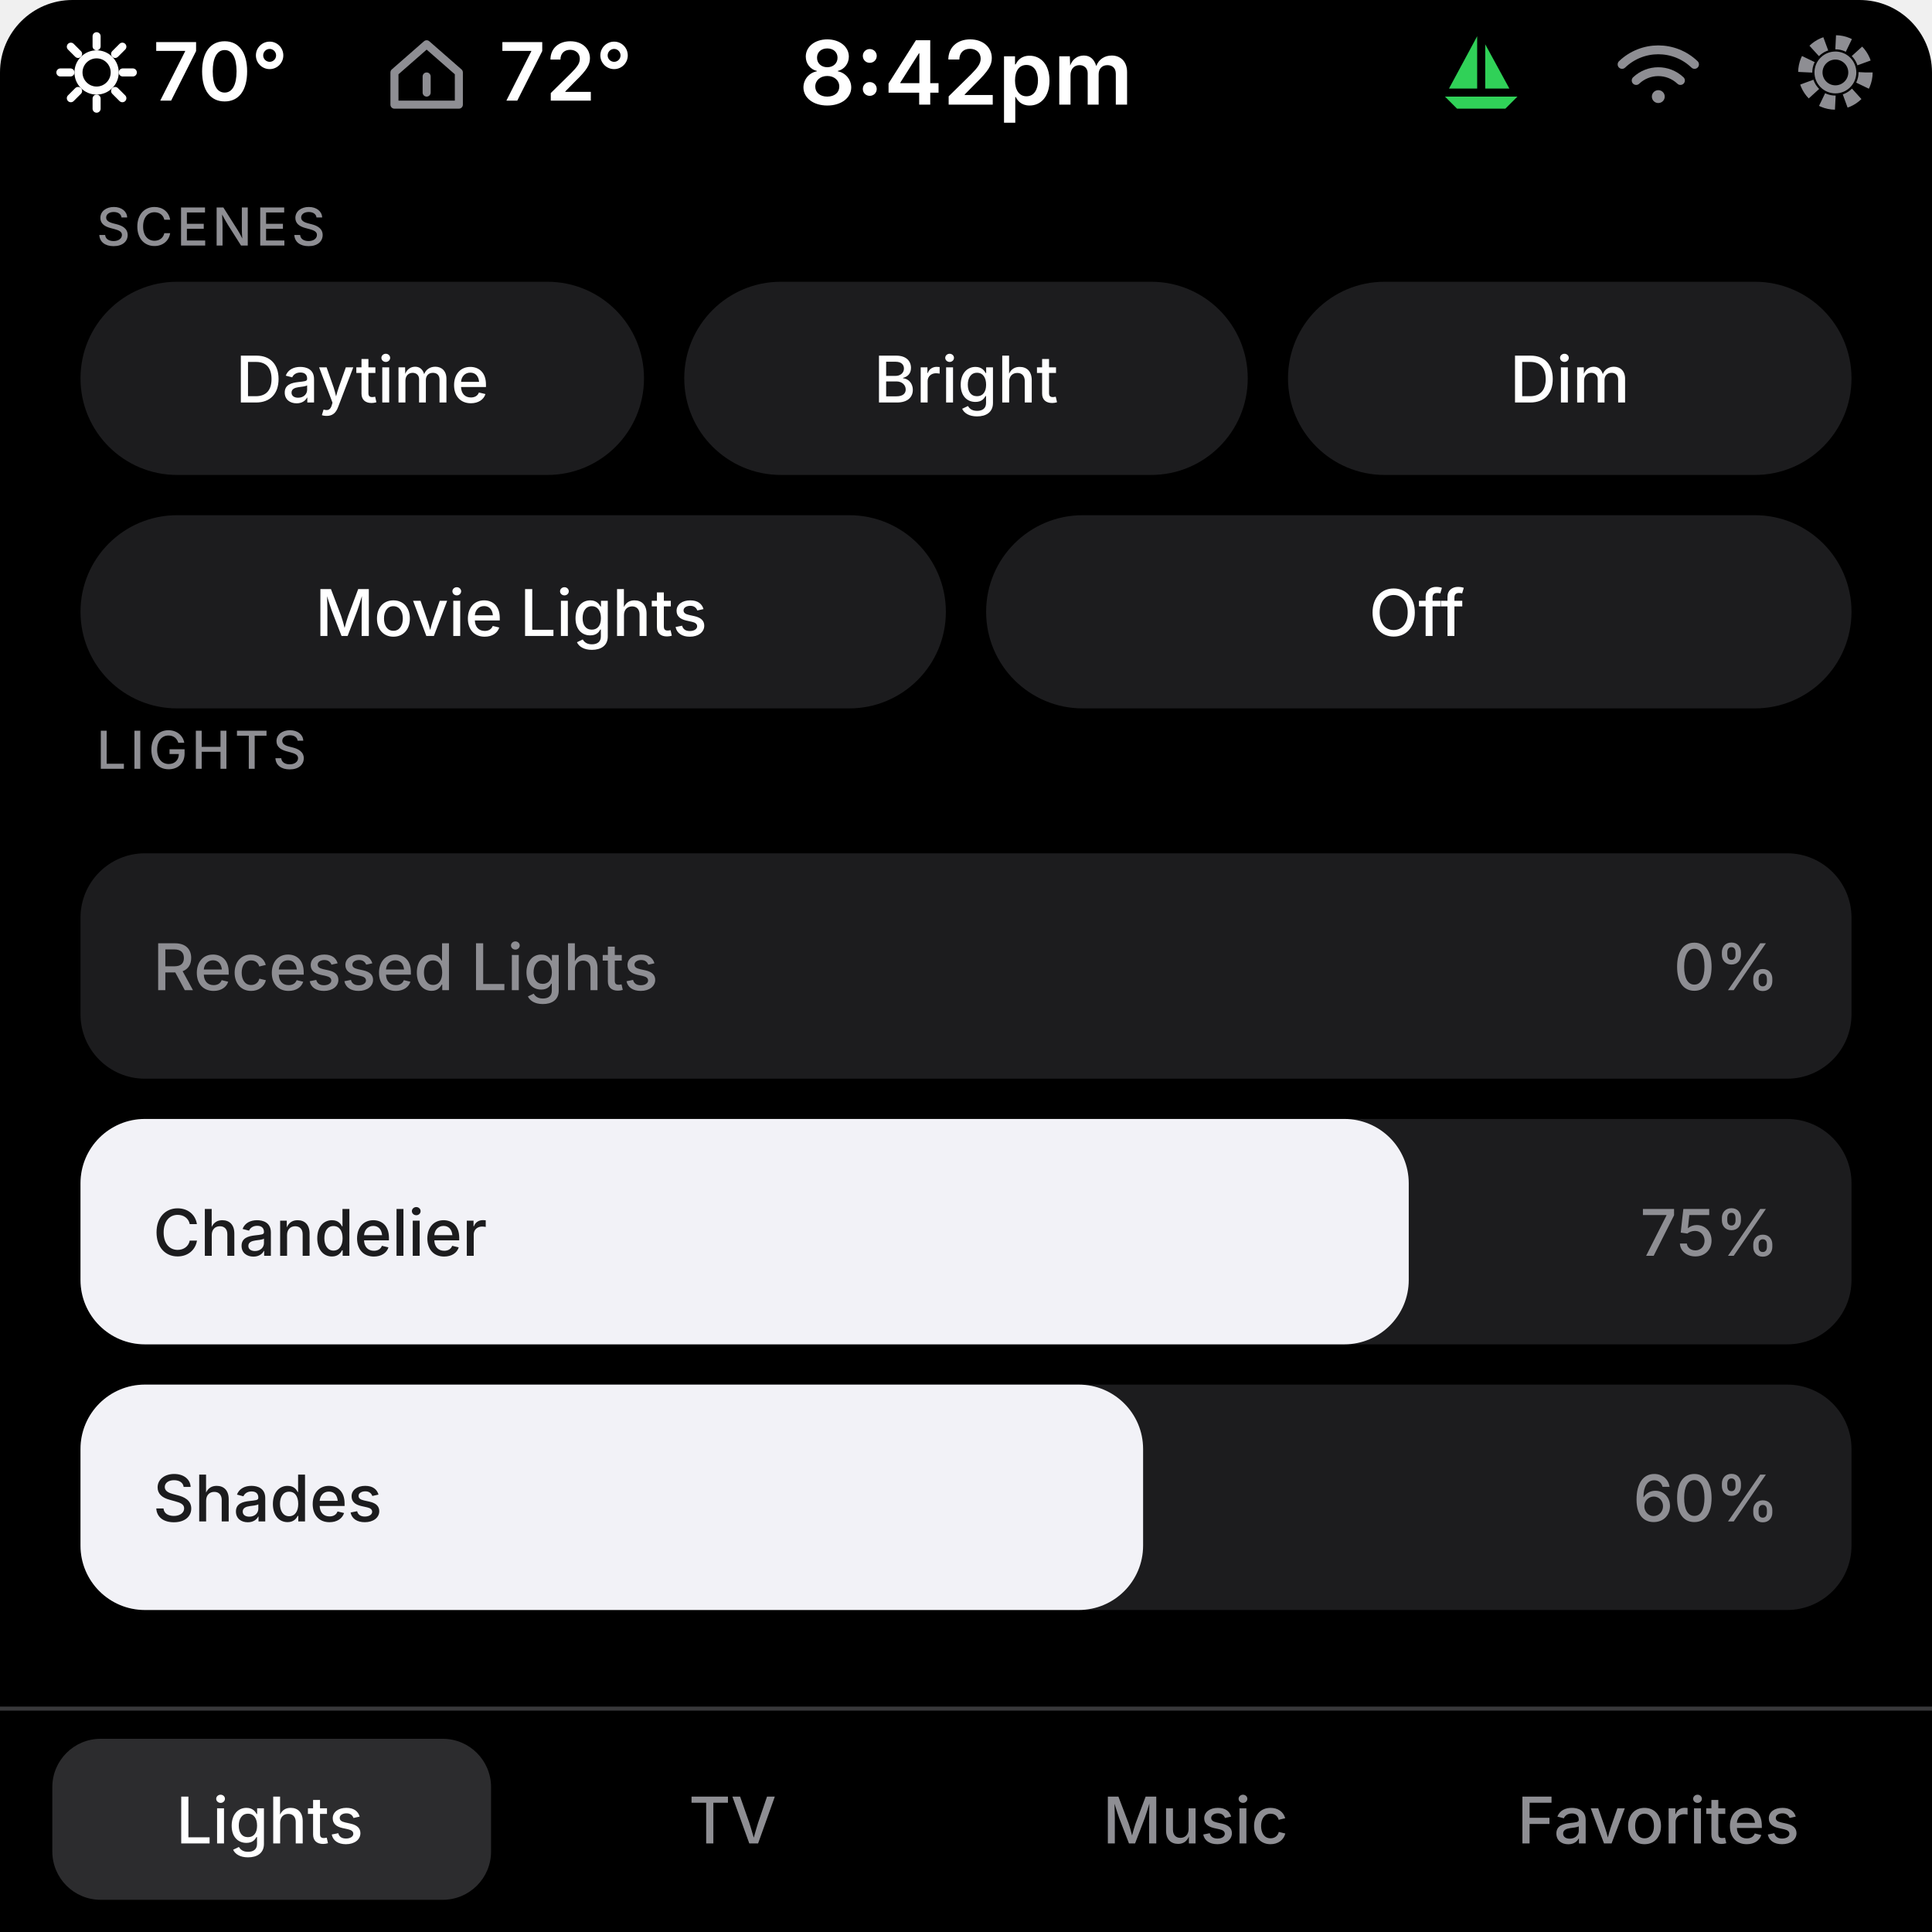
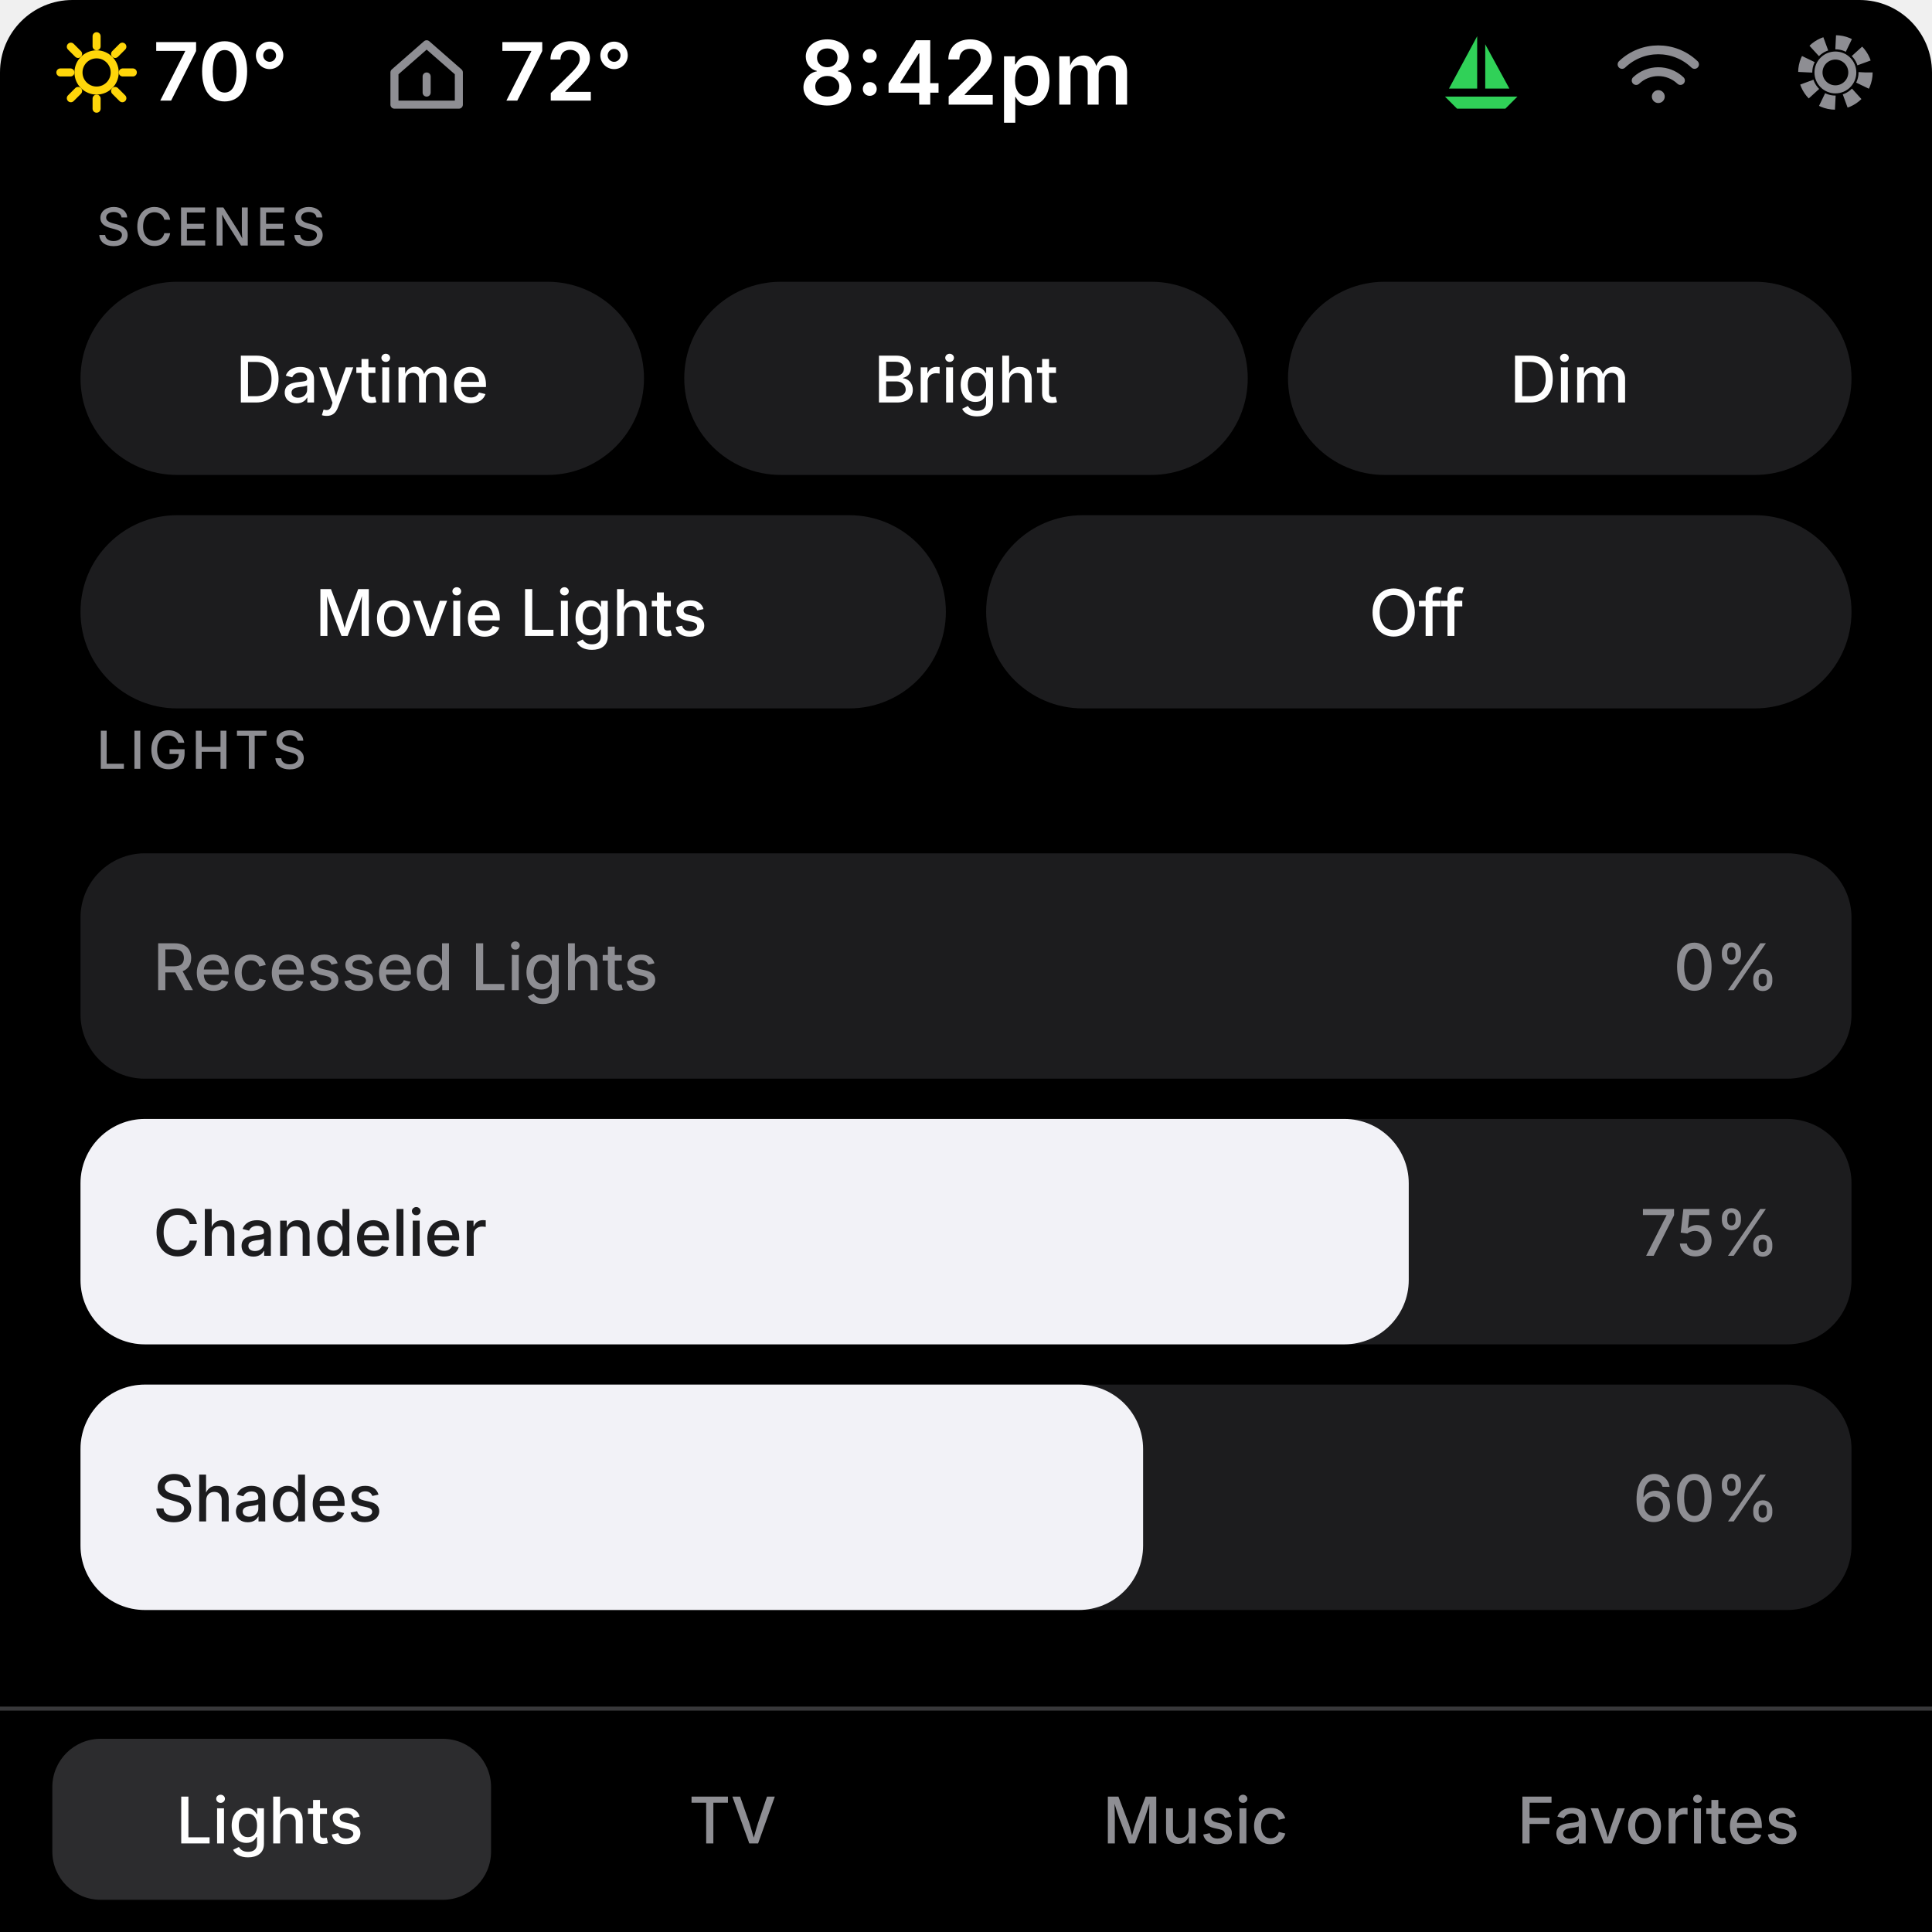
<svg xmlns="http://www.w3.org/2000/svg" width="480" height="480" viewBox="0 0 480 480" font-family="Inter, -apple-system, Segoe UI, Roboto, Helvetica, Arial, sans-serif">
  <rect width="480" height="480" rx="18" fill="#000" />
-   <g transform="translate(24 18)" stroke="#FFF" stroke-width="2" stroke-linecap="round">
+   <g transform="translate(24 18)" stroke="#FFD60A" stroke-width="2" stroke-linecap="round">
    <circle r="4.5" fill="none" />
    <path d="M0 -9v2.5M0 6.5V9M-9 0h2.5M6.5 0H9M-6.4 -6.4l1.8 1.8M4.6 4.6l1.8 1.8M-6.4 6.4l1.8-1.8M4.6 -4.6l1.8-1.8" />
  </g>
  <text x="38" y="25" fill="#FFF" font-size="20" font-weight="600">70°</text>
  <g transform="translate(106 18)" fill="none" stroke="#8E8E93" stroke-width="2" stroke-linejoin="round">
    <path d="M-8 0L0 -7L8 0V8H-8Z" />
    <path d="M0 1v4" stroke-linecap="round" />
  </g>
  <text x="124" y="25" fill="#FFF" font-size="20" font-weight="600">72°</text>
  <text x="240" y="26" fill="#FFF" font-size="22" font-weight="600" text-anchor="middle">8:42pm</text>
  <g transform="translate(368 18)" fill="#30D158">
    <path d="M-1 -9L-1 4L-8 4Z" />
    <path d="M1 -7L7 4L1 4Z" />
    <path d="M-9 6H9L6 9H-6Z" />
  </g>
  <g transform="translate(412 19)" fill="none" stroke="#8E8E93" stroke-width="2.2" stroke-linecap="round">
    <path d="M-9 -3a13 13 0 0 1 18 0" />
    <path d="M-5.5 1a8 8 0 0 1 11 0" />
    <circle cx="0" cy="5" r="1.6" fill="#8E8E93" stroke="none" />
  </g>
  <g transform="translate(456 18)">
    <circle r="7.5" fill="none" stroke="#8E8E93" stroke-width="3.5" stroke-dasharray="3.4 2.5" />
    <circle r="4.2" fill="none" stroke="#8E8E93" stroke-width="2" />
  </g>
  <text x="24" y="61" fill="#8E8E93" font-size="13" font-weight="500" letter-spacing="1">SCENES</text>
  <rect x="20" y="70" width="140" height="48" rx="24" fill="#1C1C1E" />
  <text x="90" y="100" fill="#FFF" font-size="16" font-weight="500" text-anchor="middle">Daytime</text>
  <rect x="170" y="70" width="140" height="48" rx="24" fill="#1C1C1E" />
  <text x="240" y="100" fill="#FFF" font-size="16" font-weight="500" text-anchor="middle">Bright</text>
  <rect x="320" y="70" width="140" height="48" rx="24" fill="#1C1C1E" />
  <text x="390" y="100" fill="#FFF" font-size="16" font-weight="500" text-anchor="middle">Dim</text>
  <rect x="20" y="128" width="215" height="48" rx="24" fill="#1C1C1E" />
  <text x="127" y="158" fill="#FFF" font-size="16" font-weight="500" text-anchor="middle">Movie Lights</text>
  <rect x="245" y="128" width="215" height="48" rx="24" fill="#1C1C1E" />
  <text x="352" y="158" fill="#FFF" font-size="16" font-weight="500" text-anchor="middle">Off</text>
  <text x="24" y="191" fill="#8E8E93" font-size="13" font-weight="500" letter-spacing="1">LIGHTS</text>
  <rect x="20" y="212" width="440" height="56" rx="16" fill="#1C1C1E" />
  <text x="38" y="246" fill="#8E8E93" font-size="16" font-weight="500">Recessed Lights</text>
  <text x="442" y="246" fill="#8E8E93" font-size="16" font-weight="500" text-anchor="end">0%</text>
  <rect x="20" y="278" width="440" height="56" rx="16" fill="#1C1C1E" />
  <rect x="20" y="278" width="330" height="56" rx="16" fill="#F2F2F7" />
  <text x="38" y="312" fill="#1C1C1E" font-size="16" font-weight="500">Chandelier</text>
  <text x="442" y="312" fill="#8E8E93" font-size="16" font-weight="500" text-anchor="end">75%</text>
  <rect x="20" y="344" width="440" height="56" rx="16" fill="#1C1C1E" />
  <rect x="20" y="344" width="264" height="56" rx="16" fill="#F2F2F7" />
  <text x="38" y="378" fill="#1C1C1E" font-size="16" font-weight="500">Shades</text>
  <text x="442" y="378" fill="#8E8E93" font-size="16" font-weight="500" text-anchor="end">60%</text>
  <rect x="0" y="424" width="480" height="56" fill="#000" />
  <rect x="0" y="424" width="480" height="1" fill="#38383A" />
  <rect x="13" y="432" width="109" height="40" rx="12" fill="#2C2C2E" />
  <text x="67" y="458" fill="#FFF" font-size="16" font-weight="500" text-anchor="middle">Lights</text>
  <text x="182" y="458" fill="#8E8E93" font-size="16" font-weight="500" text-anchor="middle">TV</text>
  <text x="297" y="458" fill="#8E8E93" font-size="16" font-weight="500" text-anchor="middle">Music</text>
  <text x="412" y="458" fill="#8E8E93" font-size="16" font-weight="500" text-anchor="middle">Favorites</text>
</svg>
